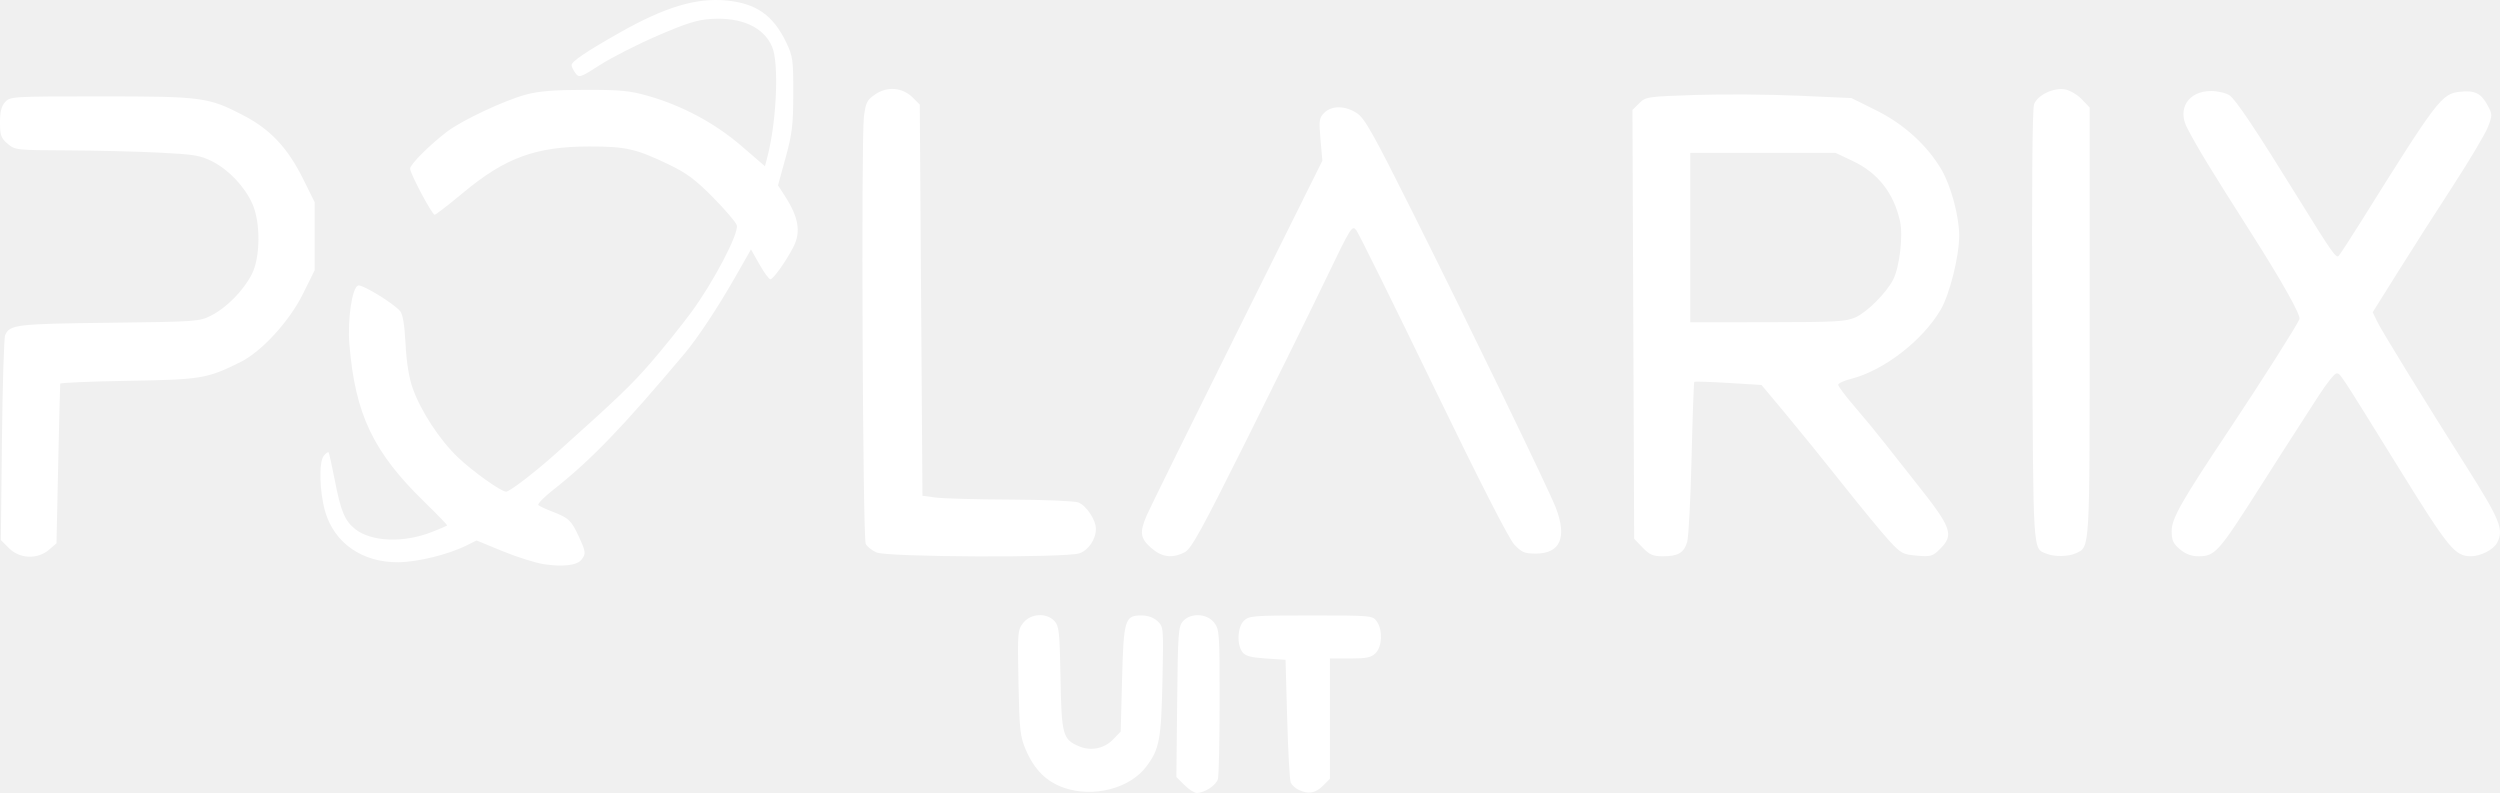
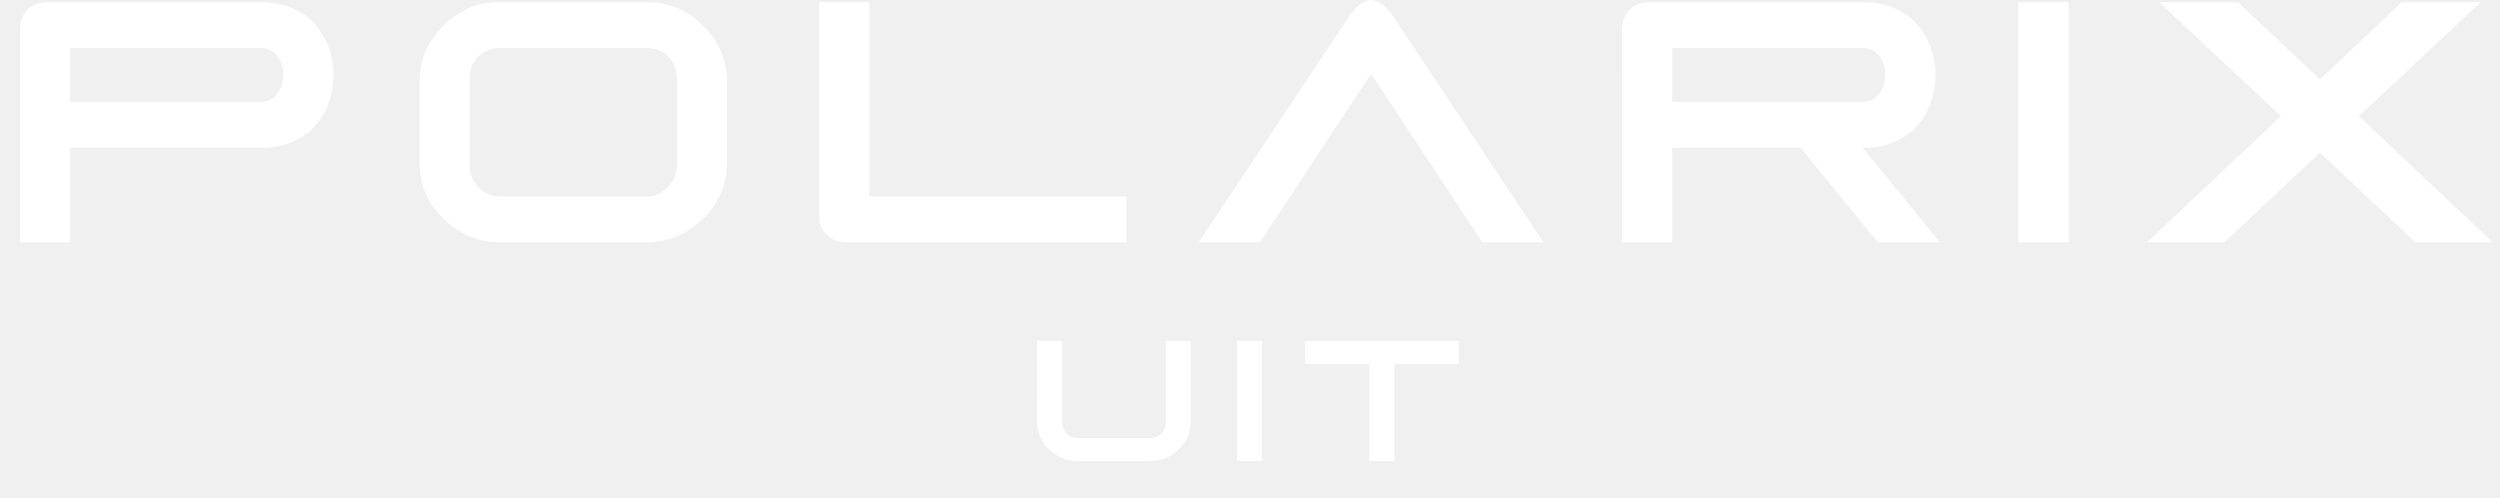
- <svg xmlns="http://www.w3.org/2000/svg" width="209mm" height="66.29mm" viewBox="0 0 209 66.29" version="1.1" id="svg1">
-   <defs id="defs1" />
-   <g id="layer1">
-     <path style="fill:#ffffff;stroke-width:0.225;fill-opacity:1" d="m 88.951,65.859 c -1.471,-0.508 -2.479,-1.51 -3.189,-3.166 -0.482,-1.126 -0.537,-1.628 -0.618,-5.621 -0.085,-4.226 -0.07,-4.406 0.4,-5.002 0.625,-0.793 1.959,-0.867 2.612,-0.146 0.383,0.423 0.436,0.921 0.503,4.757 0.083,4.761 0.186,5.14 1.557,5.713 1.005,0.42 2.11,0.188 2.867,-0.603 l 0.608,-0.635 0.113,-4.347 c 0.13,-5.005 0.236,-5.358 1.6,-5.358 0.557,0 1.029,0.165 1.363,0.477 0.506,0.472 0.511,0.523 0.414,5.003 -0.107,4.93 -0.251,5.692 -1.357,7.162 -1.376,1.828 -4.426,2.612 -6.874,1.766 z m 10.061,-0.236 -0.667,-0.667 0.066,-6.279 c 0.061,-5.806 0.099,-6.315 0.495,-6.752 0.643,-0.71 1.987,-0.648 2.591,0.12 0.445,0.566 0.466,0.861 0.463,6.576 0,3.291 -0.065,6.216 -0.141,6.499 -0.141,0.527 -1.117,1.171 -1.773,1.171 -0.201,0 -0.666,-0.3 -1.033,-0.667 z m 9.54,0.399 c -0.271,-0.131 -0.563,-0.402 -0.649,-0.603 -0.086,-0.201 -0.219,-2.591 -0.294,-5.311 l -0.138,-4.946 -1.649,-0.112 c -1.289,-0.088 -1.718,-0.208 -1.967,-0.549 -0.476,-0.651 -0.404,-2.063 0.131,-2.599 0.424,-0.424 0.749,-0.45 5.608,-0.45 5.076,0 5.164,0.008 5.508,0.5 0.502,0.716 0.45,2.099 -0.1,2.648 -0.37,0.37 -0.749,0.45 -2.136,0.45 h -1.686 v 5.028 5.028 l -0.593,0.593 c -0.624,0.624 -1.219,0.719 -2.036,0.324 z M 45.476,47.167 C 44.767,47.06 43.209,46.569 42.013,46.077 l -2.174,-0.895 -0.809,0.405 c -1.531,0.766 -4.1,1.401 -5.732,1.417 -2.995,0.029 -5.344,-1.596 -6.109,-4.225 -0.481,-1.653 -0.546,-4.16 -0.122,-4.673 0.172,-0.209 0.352,-0.34 0.4,-0.293 0.048,0.048 0.287,1.118 0.531,2.379 0.497,2.562 0.833,3.359 1.704,4.045 1.355,1.066 4.046,1.166 6.4,0.239 0.671,-0.264 1.247,-0.508 1.281,-0.542 0.034,-0.034 -0.811,-0.911 -1.879,-1.948 -4.299,-4.181 -5.808,-7.341 -6.292,-13.172 -0.173,-2.079 0.217,-4.753 0.721,-4.946 0.322,-0.123 2.919,1.454 3.511,2.132 0.231,0.265 0.374,1.119 0.459,2.745 0.08,1.54 0.286,2.824 0.592,3.694 0.673,1.911 2.255,4.333 3.783,5.791 1.24,1.183 3.637,2.89 4.035,2.874 0.314,-0.013 2.412,-1.626 4.229,-3.253 5.106,-4.571 6.266,-5.683 7.912,-7.588 0.988,-1.144 2.471,-2.99 3.296,-4.103 1.88,-2.539 4.052,-6.682 3.844,-7.335 -0.081,-0.255 -0.974,-1.3 -1.985,-2.322 -1.487,-1.504 -2.202,-2.034 -3.744,-2.773 -2.702,-1.296 -3.564,-1.489 -6.627,-1.484 -4.465,0.008 -7.006,0.942 -10.525,3.871 -1.213,1.01 -2.282,1.836 -2.374,1.836 -0.22,0 -2.053,-3.444 -2.053,-3.857 0,-0.35 1.597,-1.949 3.077,-3.082 1.24,-0.949 4.783,-2.616 6.603,-3.106 1.076,-0.29 2.348,-0.392 4.934,-0.397 2.966,-0.006 3.753,0.07 5.284,0.506 2.864,0.817 5.593,2.282 7.806,4.19 l 1.96,1.69 0.218,-0.839 C 64.924,10.149 65.131,5.309 64.558,3.937 63.867,2.283 62.019,1.428 59.473,1.582 c -1.17,0.071 -2.08,0.354 -4.502,1.401 -1.669,0.721 -3.824,1.817 -4.788,2.435 -1.674,1.073 -1.768,1.104 -2.073,0.702 -0.176,-0.232 -0.323,-0.535 -0.327,-0.673 -0.008,-0.302 1.19,-1.113 3.989,-2.7 3.793,-2.15 6.4,-2.94 8.932,-2.707 2.507,0.231 3.94,1.234 5.031,3.522 0.547,1.148 0.589,1.453 0.583,4.272 -0.006,2.622 -0.093,3.35 -0.642,5.349 l -0.635,2.314 0.542,0.834 c 1.185,1.82 1.396,3.049 0.742,4.322 -0.611,1.19 -1.683,2.694 -1.921,2.694 -0.117,0 -0.529,-0.562 -0.917,-1.248 l -0.705,-1.248 -1.39,2.436 c -1.401,2.455 -3.076,4.981 -4.153,6.262 -5.205,6.192 -7.841,8.927 -10.995,11.406 -0.78,0.613 -1.337,1.187 -1.237,1.275 0.1,0.088 0.638,0.336 1.194,0.551 1.344,0.52 1.554,0.716 2.17,2.037 0.606,1.3 0.628,1.471 0.247,1.966 -0.369,0.481 -1.549,0.624 -3.144,0.382 z M 0.749,45.827 0.071,45.149 0.162,36.777 c 0.05,-4.604 0.172,-8.551 0.272,-8.771 0.394,-0.869 0.926,-0.932 8.672,-1.023 7.332,-0.086 7.559,-0.102 8.556,-0.608 1.279,-0.648 2.693,-2.087 3.39,-3.449 0.722,-1.413 0.742,-4.346 0.04,-5.903 C 20.449,15.599 19.137,14.208 17.776,13.51 16.764,12.99 16.265,12.907 13.265,12.757 11.41,12.664 7.951,12.581 5.577,12.572 1.351,12.556 1.249,12.544 0.631,12.012 0.082,11.541 0,11.309 0,10.237 0,9.341 0.117,8.876 0.428,8.532 0.848,8.068 1.016,8.058 8.419,8.058 c 8.532,0 8.997,0.063 11.962,1.605 2.228,1.159 3.678,2.709 4.965,5.305 l 0.96,1.937 v 2.844 2.844 l -0.988,1.993 c -1.123,2.266 -3.44,4.796 -5.195,5.672 -2.795,1.395 -3.292,1.479 -9.387,1.578 -3.122,0.051 -5.689,0.159 -5.702,0.241 -0.014,0.082 -0.09,3.117 -0.169,6.745 L 4.722,45.421 4.091,45.963 C 3.135,46.784 1.645,46.724 0.749,45.827 Z M 73.273,46.184 C 72.89,46.017 72.485,45.692 72.374,45.462 72.124,44.945 71.984,11.615 72.224,9.754 72.378,8.558 72.481,8.356 73.183,7.879 74.19,7.196 75.46,7.31 76.309,8.159 l 0.584,0.584 0.112,16.352 0.112,16.352 1.124,0.149 c 0.618,0.082 3.419,0.158 6.225,0.169 2.805,0.011 5.36,0.118 5.677,0.239 0.669,0.254 1.474,1.46 1.475,2.209 0,0.862 -0.616,1.78 -1.375,2.044 -1.11,0.387 -16.062,0.324 -16.971,-0.072 z m 22.963,-0.377 c -0.912,-0.801 -0.982,-1.303 -0.376,-2.712 0.23,-0.536 3.63,-7.429 7.554,-15.317 l 7.136,-14.343 -0.156,-1.767 c -0.142,-1.61 -0.115,-1.809 0.315,-2.238 0.625,-0.625 1.774,-0.608 2.742,0.04 0.644,0.431 1.374,1.732 4.639,8.263 4.872,9.747 11.351,23.114 11.962,24.678 0.979,2.508 0.394,3.87 -1.66,3.87 -0.938,0 -1.179,-0.101 -1.796,-0.756 -0.457,-0.485 -2.888,-5.245 -6.772,-13.263 -3.332,-6.879 -6.224,-12.727 -6.426,-12.997 -0.357,-0.476 -0.429,-0.361 -2.575,4.101 -1.214,2.525 -4.214,8.612 -6.666,13.526 -3.733,7.482 -4.565,8.99 -5.114,9.274 -1.039,0.537 -1.913,0.426 -2.806,-0.359 z m 41.083,-0.033 -0.704,-0.731 -0.071,-17.925 -0.071,-17.925 0.562,-0.559 c 0.547,-0.544 0.677,-0.563 4.721,-0.696 2.288,-0.075 6.154,-0.047 8.592,0.062 l 4.433,0.198 2.093,1.039 c 2.296,1.14 4.257,2.927 5.443,4.961 0.79,1.355 1.472,3.905 1.472,5.508 0,1.72 -0.796,4.901 -1.547,6.184 -1.515,2.587 -4.771,5.097 -7.502,5.785 -0.587,0.148 -1.068,0.371 -1.068,0.496 0,0.125 0.632,0.962 1.405,1.859 0.773,0.897 1.867,2.224 2.432,2.95 0.565,0.725 1.791,2.28 2.725,3.454 2.924,3.677 3.139,4.272 1.971,5.44 -0.635,0.635 -0.775,0.677 -1.946,0.58 -1.17,-0.097 -1.336,-0.185 -2.295,-1.22 -0.568,-0.614 -2.313,-2.729 -3.876,-4.7 -1.563,-1.972 -3.739,-4.657 -4.834,-5.967 l -1.991,-2.383 -2.768,-0.17 c -1.523,-0.094 -2.805,-0.133 -2.85,-0.089 -0.045,0.045 -0.148,2.914 -0.23,6.375 -0.081,3.461 -0.249,6.623 -0.372,7.026 -0.274,0.897 -0.762,1.179 -2.04,1.179 -0.814,0 -1.103,-0.125 -1.686,-0.731 z m 17.816,-19.251 c 0.973,-0.444 2.556,-2.033 3.128,-3.138 0.54,-1.044 0.85,-3.677 0.577,-4.897 -0.528,-2.356 -1.844,-4.033 -3.945,-5.026 l -1.447,-0.683 h -6.07 -6.07 v 7.082 7.082 l 6.464,-0.006 c 5.775,-0.006 6.56,-0.048 7.363,-0.416 z m 15.955,19.767 c -1.163,-0.471 -1.111,0.354 -1.191,-18.988 -0.048,-11.644 0.004,-18.215 0.15,-18.592 0.297,-0.772 1.65,-1.412 2.605,-1.233 0.399,0.075 1.022,0.445 1.383,0.823 l 0.658,0.686 V 26.925 c 0,19.315 0.032,18.788 -1.159,19.33 -0.632,0.288 -1.782,0.305 -2.446,0.036 z m 11.154,-0.368 c -0.571,-0.48 -0.692,-0.748 -0.692,-1.528 0,-1.056 0.791,-2.447 4.875,-8.569 2.597,-3.894 5.619,-8.653 5.809,-9.149 0.123,-0.321 -1.458,-3.14 -4.011,-7.151 -3.513,-5.52 -4.458,-7.071 -5.374,-8.818 -0.852,-1.624 0.1,-3.098 1.999,-3.098 0.544,0 1.235,0.161 1.536,0.358 0.513,0.336 2.267,2.964 5.84,8.748 2.674,4.328 3.07,4.894 3.283,4.681 0.112,-0.112 0.992,-1.464 1.955,-3.005 6.292,-10.066 6.659,-10.547 8.168,-10.717 1.259,-0.142 1.783,0.113 2.333,1.133 0.403,0.749 0.404,0.821 0.028,1.806 -0.216,0.564 -1.529,2.775 -2.919,4.912 -1.39,2.138 -3.469,5.392 -4.621,7.232 l -2.094,3.345 0.362,0.758 c 0.364,0.764 4.01,6.695 7.445,12.111 2.851,4.497 3.179,5.31 2.585,6.42 -0.301,0.562 -1.377,1.112 -2.174,1.111 -1.344,0 -1.856,-0.626 -6.006,-7.325 -5.126,-8.275 -4.916,-7.957 -5.246,-7.96 -0.154,0 -0.829,0.848 -1.5,1.888 -2.657,4.118 -3.262,5.062 -4.846,7.552 -3.527,5.546 -3.793,5.846 -5.192,5.846 -0.588,0 -1.066,-0.18 -1.544,-0.582 z" id="path15301" />
-   </g>
+ <svg xmlns="http://www.w3.org/2000/svg" width="1166" height="232" viewBox="0 0 1166 232" fill="none">
+   <path d="M495.4 159V197.46C495.4 198.34 495.593 199.193 495.98 200.02C496.367 200.833 496.873 201.56 497.5 202.2C498.14 202.827 498.867 203.333 499.68 203.72C500.507 204.107 501.36 204.3 502.24 204.3H536.88C537.76 204.3 538.607 204.107 539.42 203.72C540.247 203.333 540.973 202.827 541.6 202.2C542.24 201.56 542.753 200.833 543.14 200.02C543.527 199.193 543.72 198.34 543.72 197.46V159H555.4V196.48C555.4 199.04 554.913 201.427 553.94 203.64C552.98 205.84 551.627 207.787 549.88 209.48C549.04 210.293 548.127 211.04 547.14 211.72C546.153 212.4 545.107 212.987 544 213.48C542.907 213.96 541.76 214.333 540.56 214.6C539.373 214.867 538.147 215 536.88 215H502.24C500.973 215 499.74 214.867 498.54 214.6C497.353 214.333 496.207 213.96 495.1 213.48C494.007 212.987 492.967 212.4 491.98 211.72C490.993 211.04 490.08 210.293 489.24 209.48C487.493 207.787 486.133 205.84 485.16 203.64C484.2 201.427 483.72 199.04 483.72 196.48L483.66 159H495.4ZM576.883 159H588.583V215H576.883V159ZM608.646 169.7V159H680.326V169.7H650.346V215H638.646V169.7H608.646Z" fill="white" />
+   <path d="M22.16 1H122.04C125.8 1 129.227 1.453 132.32 2.36C135.44 3.267 138.24 4.507 140.72 6.08C143.227 7.653 145.4 9.52 147.24 11.68C149.107 13.84 150.653 16.187 151.88 18.72C153.107 21.227 154.027 23.867 154.64 26.64C155.253 29.387 155.547 32.16 155.52 34.96C155.52 37.813 155.213 40.64 154.6 43.44C153.987 46.24 153.067 48.907 151.84 51.44C150.613 53.947 149.067 56.267 147.2 58.4C145.36 60.533 143.2 62.387 140.72 63.96C138.24 65.507 135.44 66.72 132.32 67.6C129.227 68.48 125.8 68.92 122.04 68.92H32.72V113H9.36L9.32 13.84C9.32 11.92 9.627 10.173 10.24 8.6C10.853 7.027 11.72 5.68 12.84 4.56C13.987 3.413 15.347 2.533 16.92 1.92C18.493 1.307 20.24 1 22.16 1ZM121.6 47.52C123.333 47.52 124.853 47.16 126.16 46.44C127.467 45.72 128.56 44.773 129.44 43.6C130.32 42.427 130.973 41.093 131.4 39.6C131.853 38.08 132.08 36.533 132.08 34.96C132.107 33.387 131.907 31.853 131.48 30.36C131.053 28.84 130.4 27.493 129.52 26.32C128.667 25.147 127.573 24.2 126.24 23.48C124.933 22.76 123.387 22.4 121.6 22.4H32.72V47.52H121.6ZM206.727 101.96C203.234 98.573 200.514 94.68 198.567 90.28C196.647 85.853 195.687 81.08 195.687 75.96V38.04C195.687 32.92 196.634 28.2 198.527 23.88C200.421 19.56 203.154 15.613 206.727 12.04C210.301 8.467 214.247 5.733 218.567 3.84C222.914 1.947 227.634 1 232.727 1H302.007C307.101 1 311.807 1.947 316.127 3.84C320.474 5.733 324.434 8.467 328.007 12.04C331.581 15.613 334.314 19.56 336.207 23.88C338.101 28.2 339.047 32.92 339.047 38.04V75.96C339.047 81.08 338.074 85.853 336.127 90.28C334.207 94.68 331.501 98.573 328.007 101.96C326.327 103.587 324.501 105.08 322.527 106.44C320.554 107.8 318.461 108.973 316.247 109.96C314.061 110.92 311.767 111.667 309.367 112.2C306.994 112.733 304.541 113 302.007 113H232.727C230.194 113 227.727 112.733 225.327 112.2C222.954 111.667 220.661 110.92 218.447 109.96C216.261 108.973 214.181 107.8 212.207 106.44C210.234 105.08 208.407 103.587 206.727 101.96ZM219.047 77.92C219.047 79.68 219.434 81.387 220.207 83.04C220.981 84.667 221.994 86.12 223.247 87.4C224.527 88.653 225.981 89.667 227.607 90.44C229.261 91.213 230.967 91.6 232.727 91.6H302.007C303.767 91.6 305.461 91.213 307.087 90.44C308.741 89.667 310.194 88.653 311.447 87.4C312.727 86.12 313.754 84.667 314.527 83.04C315.301 81.387 315.687 79.68 315.687 77.92V36.08C315.687 34.187 315.327 32.413 314.607 30.76C313.914 29.08 312.941 27.627 311.687 26.4C310.461 25.147 309.007 24.173 307.327 23.48C305.674 22.76 303.901 22.4 302.007 22.4H232.727C230.834 22.4 229.047 22.76 227.367 23.48C225.714 24.173 224.261 25.147 223.007 26.4C221.781 27.627 220.807 29.08 220.087 30.76C219.394 32.413 219.047 34.187 219.047 36.08V77.92ZM405.415 91.6H525.335V113H394.855C392.935 113 391.189 112.693 389.615 112.08C388.042 111.467 386.682 110.6 385.535 109.48C384.415 108.333 383.549 106.973 382.935 105.4C382.322 103.827 382.015 102.08 382.015 100.16V1H405.415V91.6ZM559.133 113L628.853 8.2C632.453 2.76 635.999 0.04 639.493 0.04C642.986 0.04 646.533 2.76 650.133 8.2L719.853 113H691.373L639.493 34.44L587.613 113H559.133ZM769.348 1H869.228C872.988 1 876.414 1.453 879.508 2.36C882.628 3.267 885.428 4.507 887.908 6.08C890.414 7.653 892.588 9.52 894.428 11.68C896.294 13.84 897.841 16.187 899.068 18.72C900.294 21.227 901.214 23.867 901.828 26.64C902.441 29.387 902.734 32.16 902.708 34.96C902.708 37.813 902.401 40.64 901.788 43.44C901.174 46.24 900.254 48.907 899.028 51.44C897.801 53.947 896.254 56.267 894.388 58.4C892.548 60.533 890.388 62.387 887.908 63.96C885.428 65.507 882.628 66.72 879.508 67.6C876.414 68.48 872.988 68.92 869.228 68.92H868.788L904.788 113H875.788L839.788 68.92H779.908V113H756.548L756.508 13.84C756.508 11.92 756.814 10.173 757.428 8.6C758.041 7.027 758.908 5.68 760.028 4.56C761.174 3.413 762.534 2.533 764.108 1.92C765.681 1.307 767.428 1 769.348 1ZM868.788 47.52C870.521 47.52 872.041 47.16 873.348 46.44C874.654 45.72 875.748 44.773 876.628 43.6C877.508 42.427 878.161 41.093 878.588 39.6C879.041 38.08 879.268 36.533 879.268 34.96C879.294 33.387 879.094 31.853 878.668 30.36C878.241 28.84 877.588 27.493 876.708 26.32C875.854 25.147 874.761 24.2 873.428 23.48C872.121 22.76 870.574 22.4 868.788 22.4H779.908V47.52H868.788ZM941.351 1H964.751V113H941.351V1ZM1063.8 54.2L1007 1H1043.8L1082 37L1120.2 1H1157L1100.2 54.2L1162.6 113H1126.6L1082 71.24L1037.4 113H1001.4L1063.8 54.2Z" fill="white" />
</svg>
